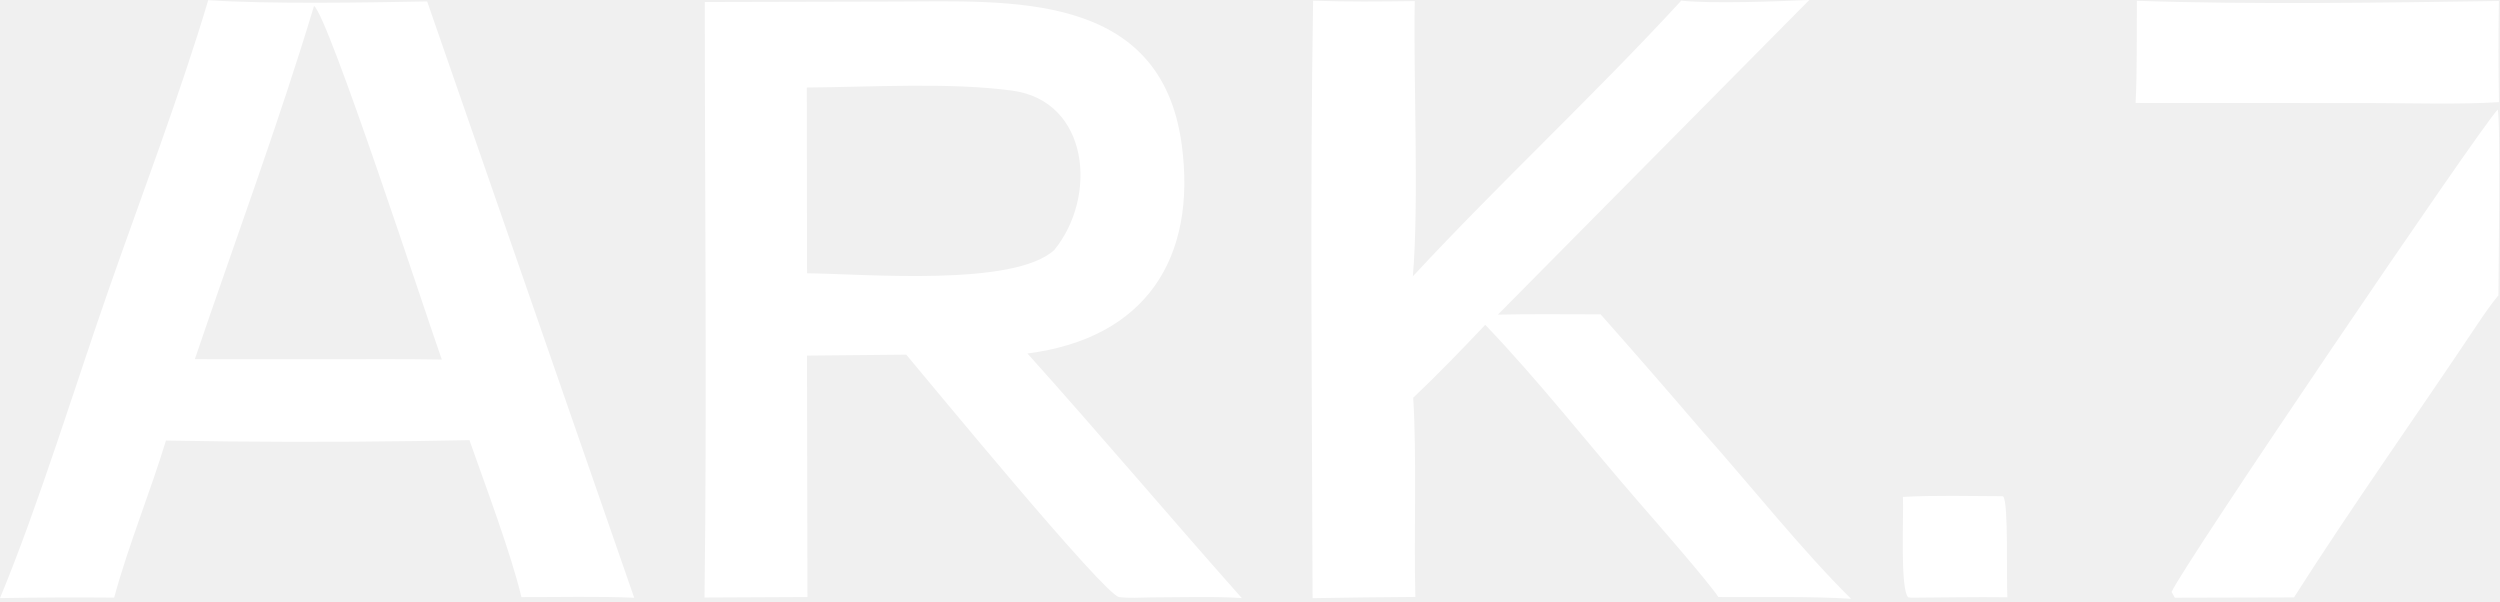
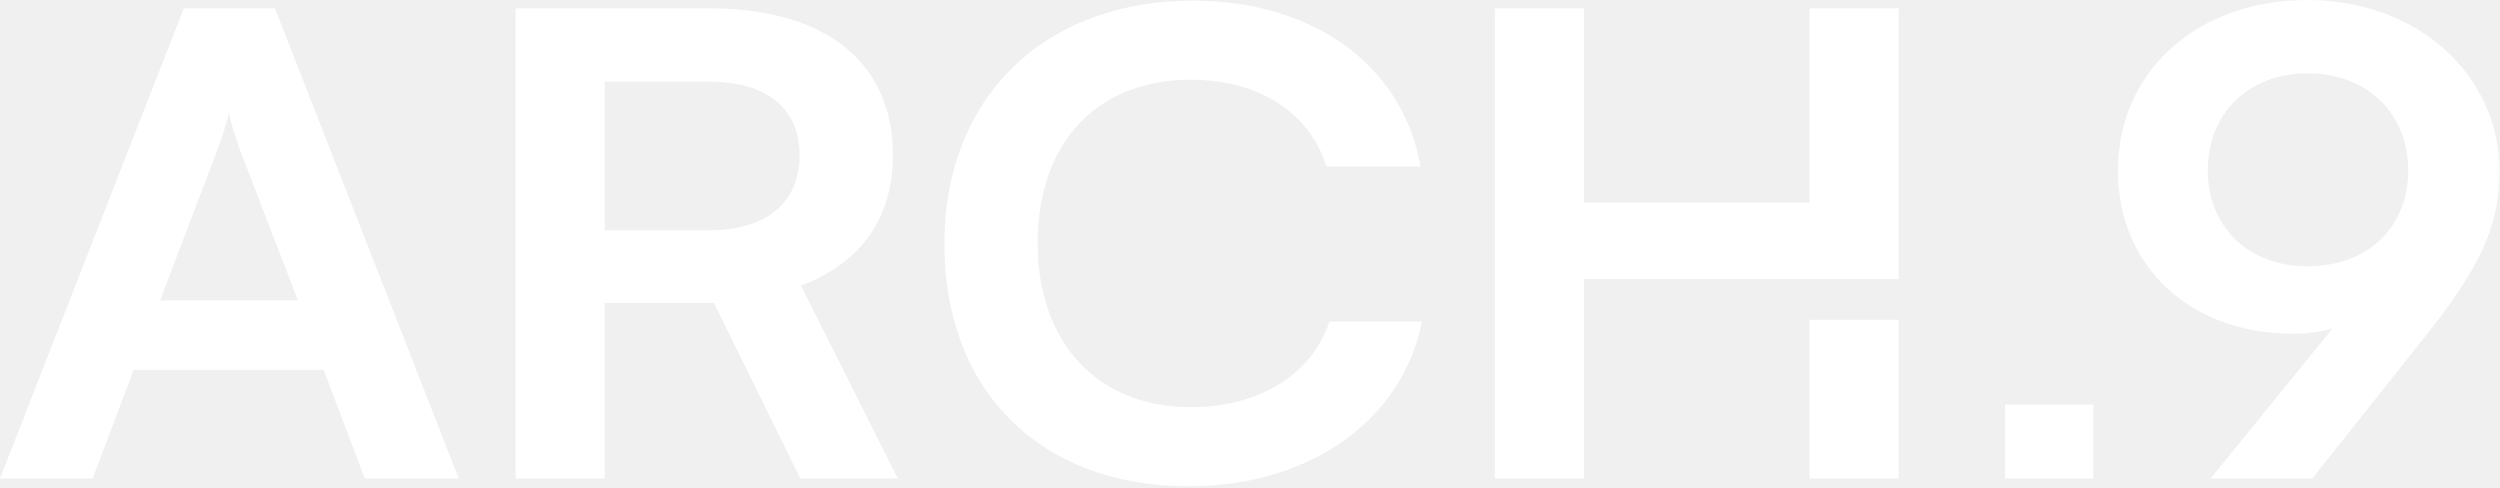
- <svg xmlns="http://www.w3.org/2000/svg" width="511" height="123" viewBox="0 0 511 123" fill="none">
-   <path d="M306.168 64.311C312.993 64.151 320.302 64.259 327.165 64.252C334.234 72.232 341.235 80.274 348.165 88.375C357.632 99.02 368.505 112.676 378.355 122.392C370.347 121.864 359.439 122.088 351.234 122.033C349.091 118.78 338.014 106.136 335.056 102.735C324.803 90.942 314.314 77.574 303.585 66.393C298.608 71.648 294.12 76.309 288.857 81.303C289.607 92.807 288.983 109.758 289.299 122.016C282.297 122.062 275.294 122.144 268.292 122.264C268.184 82.01 267.747 40.309 268.397 0.141C275.474 0.389 282.109 0.318 289.177 0.228C288.869 16.206 290.076 41.452 288.785 56.484C306.542 37.356 326.165 19.158 343.65 0.13C349.792 0.797 363.424 0.282 369.817 0L306.168 64.311ZM42.559 0.041C55.138 0.859 74.438 0.529 87.311 0.294L129.633 122.184C122.681 121.855 113.678 122.072 106.577 122.049C104.511 113.281 99.087 98.895 95.954 89.969L84.932 90.153C67.93 90.395 50.926 90.361 33.924 90.05C30.679 100.702 26.228 111.481 23.337 122.151C15.559 122.086 7.778 122.119 0 122.251C7.853 103.35 15.383 78.722 22.281 58.996C28.779 40.417 37.045 18.613 42.559 0.041ZM182.869 0.317C206.269 0.284 237.327 -2.009 241.553 29.614C244.64 52.722 234.26 69.133 210.012 72.253C224.766 88.691 239.13 105.693 253.825 122.248C248.479 121.869 240.73 122.106 235.209 122.11C233.119 122.144 230.814 122.305 228.746 122.041C225.772 121.66 189.985 78.118 185.24 72.491L164.946 72.686L165.041 122.033L144.003 122.133C144.518 81.918 144.057 40.707 144.061 0.412L182.869 0.317ZM510.515 22.412C511.143 23.434 510.694 56.309 510.676 60.367C509.152 62.205 507.621 64.431 506.294 66.419C493.91 84.975 480.875 103.305 468.891 122.11L444.536 122.174L443.873 121.003C445.843 116.158 506.611 26.549 510.515 22.412ZM388.96 101.568C395.367 101.209 402.787 101.403 409.274 101.425L409.455 101.466C410.588 102.753 410.066 118.333 410.31 122.085C403.926 121.999 397.138 122.137 390.724 122.169L390.057 122.102C388.332 120.46 389.141 105.465 388.96 101.568ZM64.188 1.212C57.041 24.976 47.861 49.725 39.828 73.412L65.779 73.427C73.86 73.446 82.255 73.341 90.306 73.491C87.229 64.895 67.161 3.369 64.188 1.212ZM206.922 18.526C194.193 16.798 178.023 17.796 164.913 17.889L164.959 55.858C177.121 55.995 207.112 58.64 215.46 51.136C224.42 40.239 222.645 20.662 206.922 18.526ZM436.783 0.161C459.555 0.96 487.833 0.544 510.768 0.207C510.662 7.095 510.667 13.986 510.786 20.874C503.101 21.389 492.328 21.07 484.463 21.066L436.514 21.046C436.853 14.851 436.721 6.503 436.783 0.161Z" fill="white" />
+ <svg xmlns="http://www.w3.org/2000/svg" width="1508" height="294" viewBox="0 0 1508 294" fill="none">
+   <path d="M1461.05 205.247L1394.7 288.666H1333.4L1406.88 198.264C1399.32 200.204 1391.34 201.368 1383.79 201.368C1320.38 201.368 1277.55 160.24 1277.55 102.818C1277.55 42.291 1326.26 0 1391.76 0C1458.11 0 1507.66 45.007 1507.66 103.206C1507.66 137.349 1495.48 162.18 1461.05 205.247ZM1452.65 102.818C1452.65 68.287 1427.88 44.231 1391.76 44.231C1356.49 44.231 1331.72 68.287 1331.72 102.818C1331.72 136.961 1356.49 160.628 1391.76 160.628C1428.3 160.628 1452.65 136.961 1452.65 102.818Z" fill="white" />
+   <path d="M901.711 288.665H955.458V168.388H1091.51H1145.25V5.044H1091.51V122.217H955.458V5.044H901.711V288.665Z" fill="white" />
+   <path d="M717.042 293.322C627.602 293.322 569.655 235.899 569.655 147.049C569.655 58.975 629.702 0.388 719.561 0.388C792.204 0.388 846.372 39.575 856.87 100.49H800.182C789.685 67.511 759.032 48.111 718.301 48.111C661.614 48.111 625.922 86.134 625.922 146.661C625.922 206.799 662.034 245.599 718.301 245.599C759.872 245.599 791.784 225.423 801.862 193.996H857.709C845.952 253.746 789.685 293.322 717.042 293.322Z" fill="white" />
+   <path d="M364.755 288.665H311.008V5.044H428.161C497.865 5.044 538.596 37.635 538.596 93.506C538.596 131.529 519.28 158.688 483.168 172.268L541.535 288.665H482.748L430.68 182.744H364.755V288.665ZM364.755 49.275V138.901H428.161C462.173 138.901 482.328 122.217 482.328 93.506C482.328 65.183 462.173 49.275 428.161 49.275H364.755Z" fill="white" />
+   <path d="M55.847 288.665H0L110.855 5.044H165.862L276.717 288.665H220.03L195.255 223.095H80.621L55.847 288.665ZM131.43 89.626L96.578 181.192H179.719L144.447 89.626C141.927 82.254 138.988 73.718 138.148 67.898C136.889 73.33 134.369 81.866 131.43 89.626Z" fill="white" />
+   <rect x="1209.4" y="243.998" width="53.274" height="44.668" fill="white" />
+   <rect width="53.711" height="95.766" transform="matrix(-1 0 0 1 1145.24 192.9)" fill="white" />
</svg>
